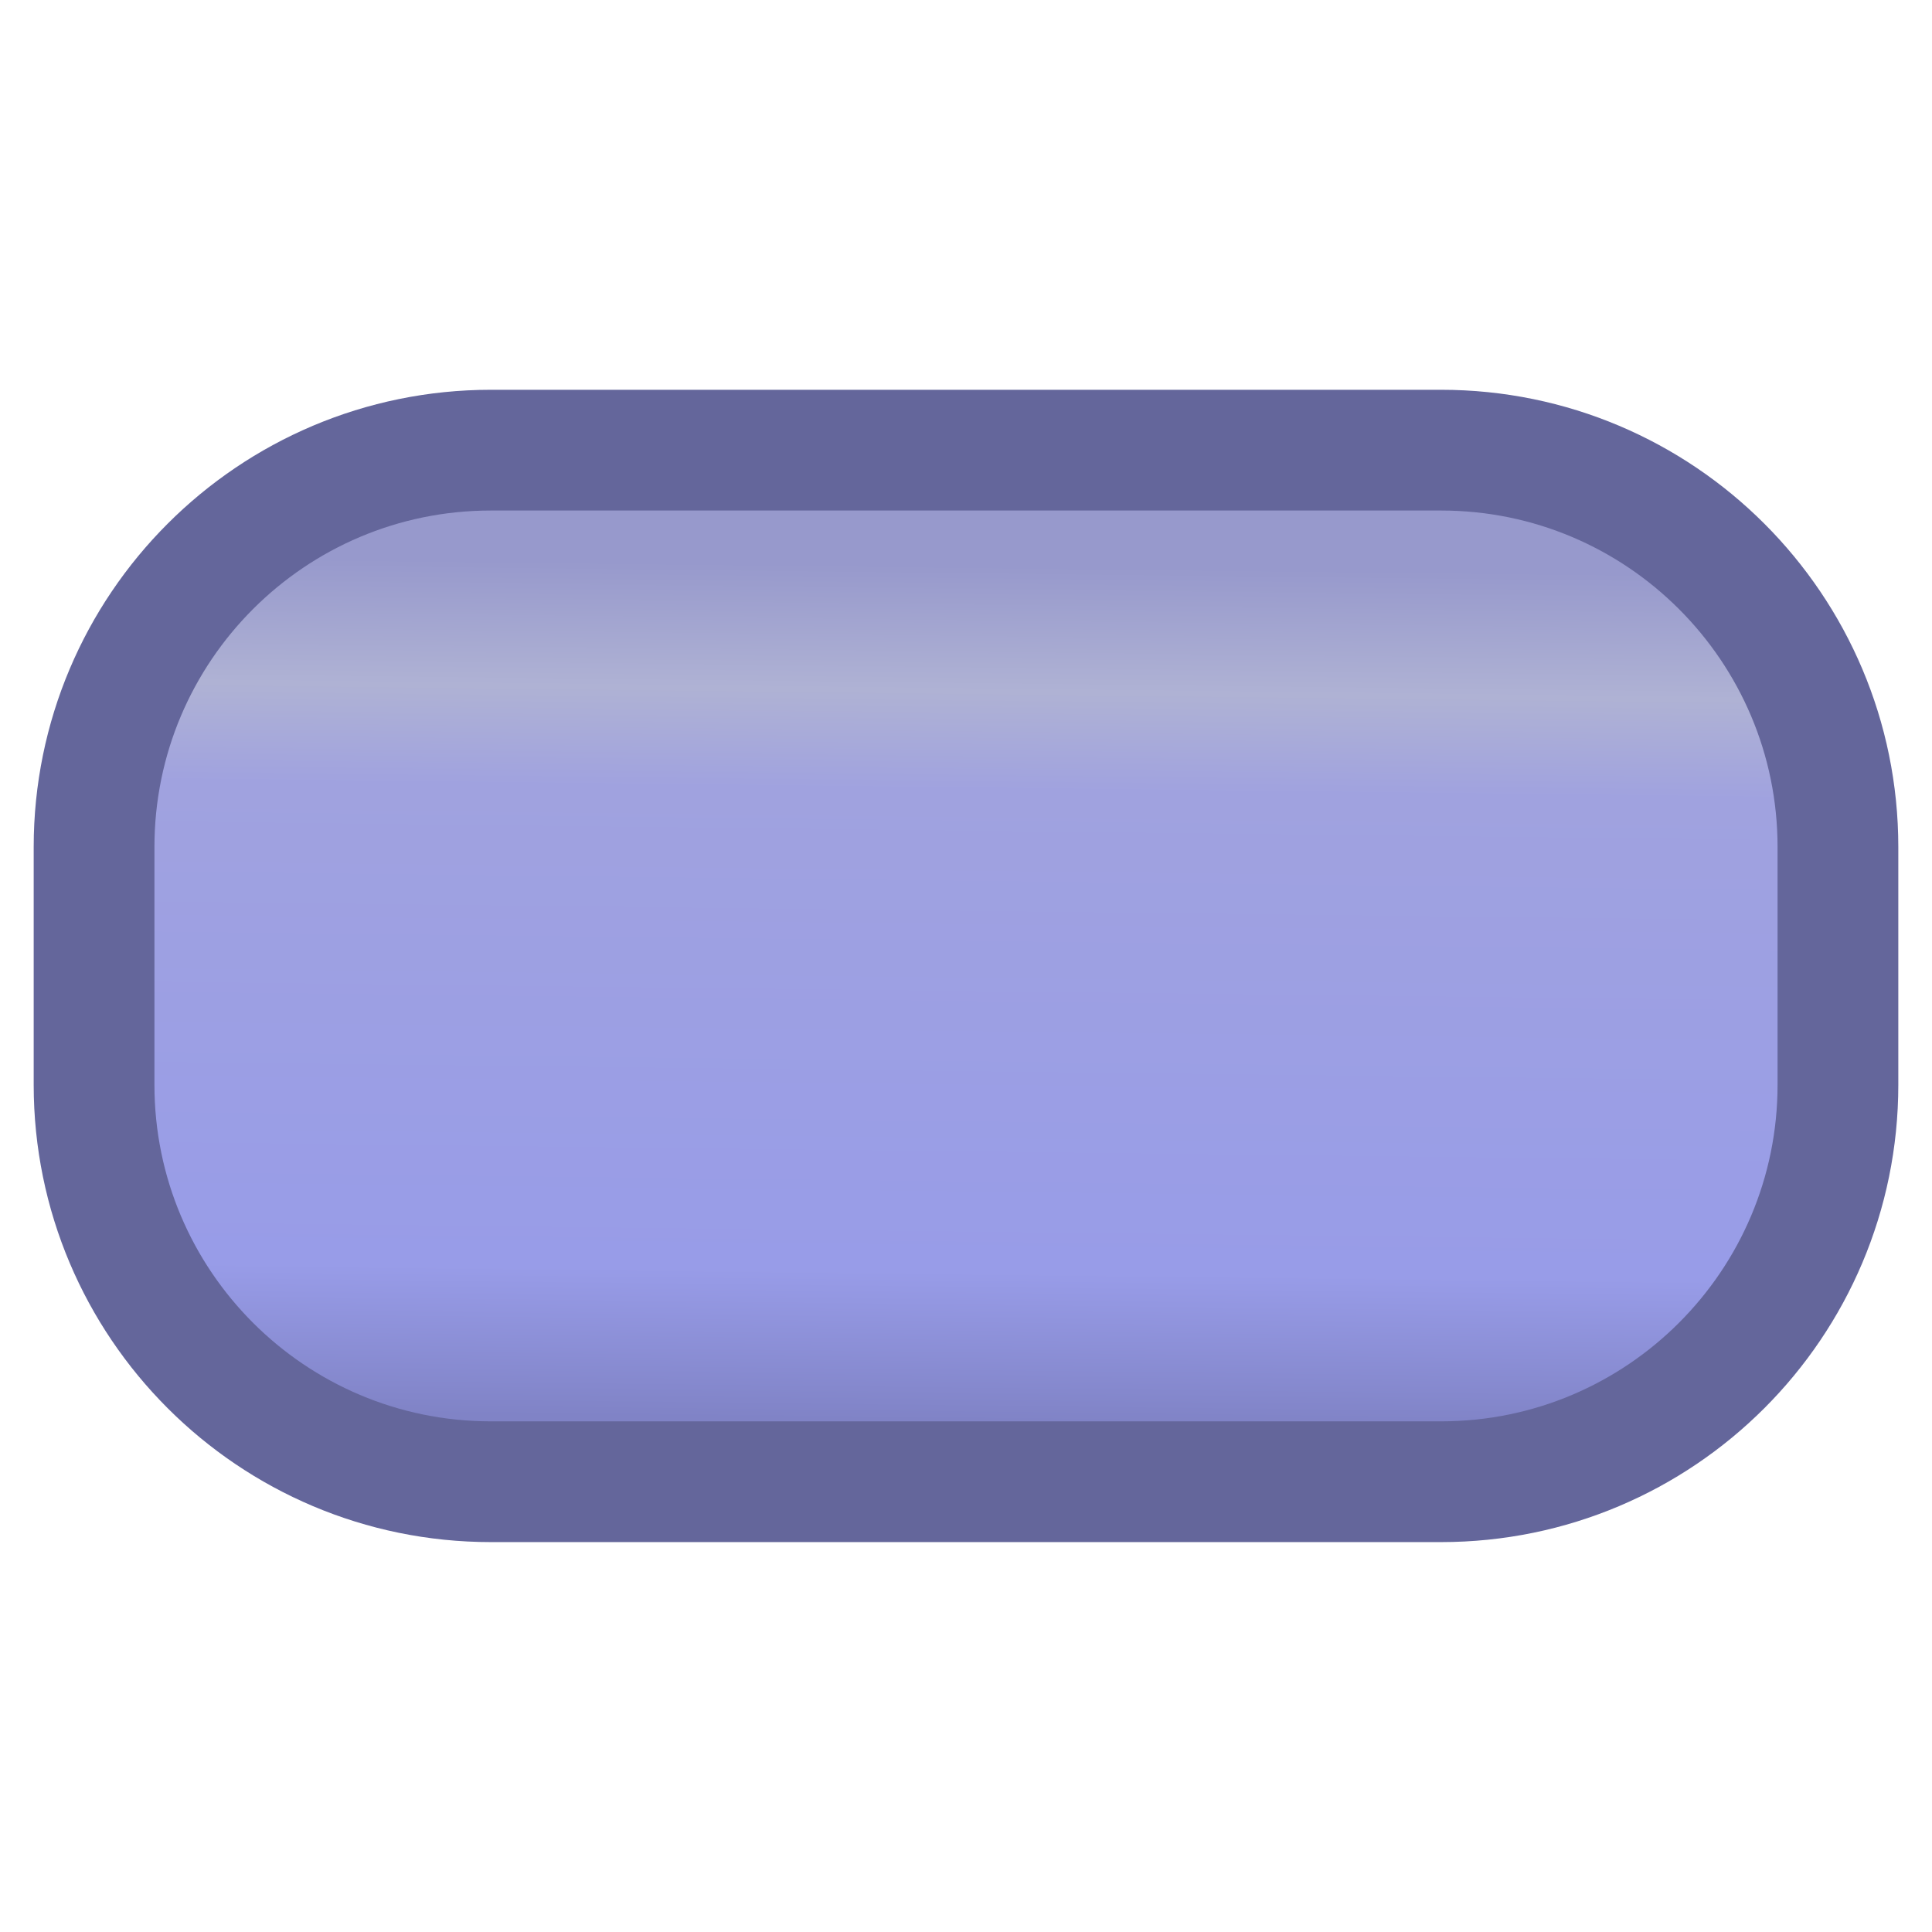
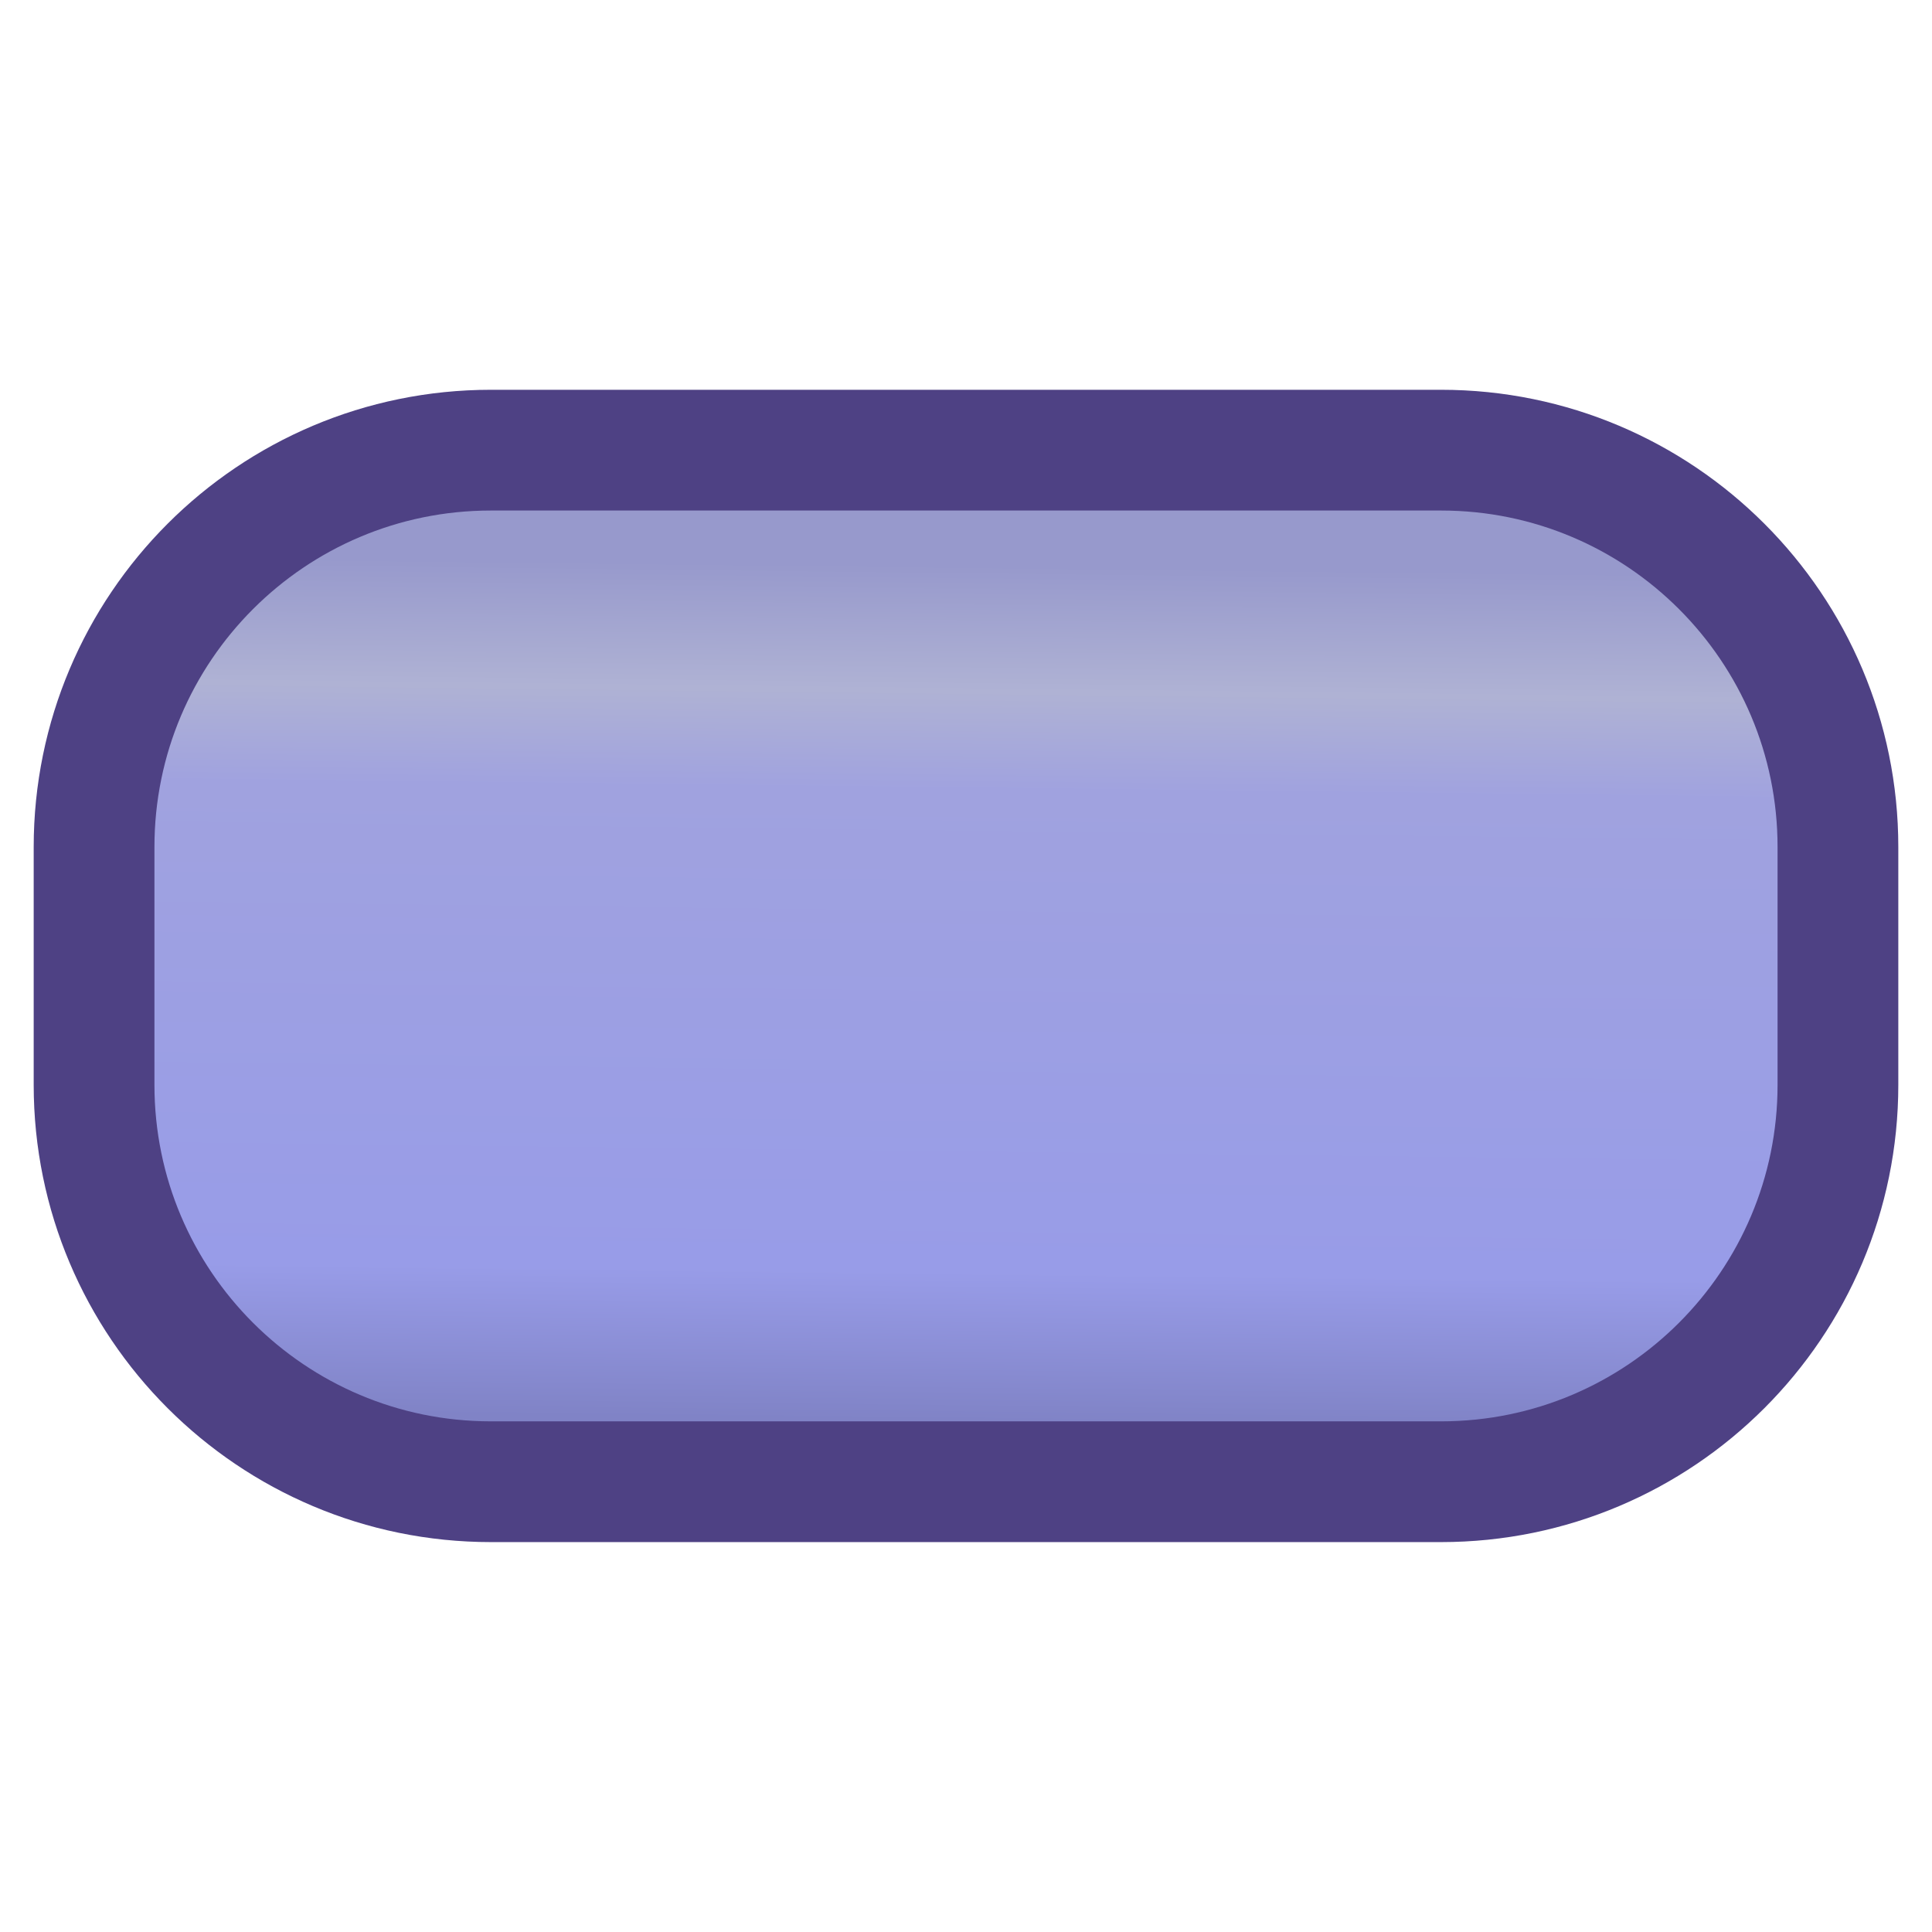
<svg xmlns="http://www.w3.org/2000/svg" xmlns:xlink="http://www.w3.org/1999/xlink" width="16" height="16">
  <defs>
    <linearGradient id="a">
      <stop offset="0" style="stop-color:#a1a4c4;stop-opacity:1" />
      <stop offset="0" style="stop-color:#9799cc;stop-opacity:1" />
      <stop offset=".092" style="stop-color:#9799cc;stop-opacity:1" />
      <stop offset=".225" style="stop-color:#afb2d4;stop-opacity:1" />
      <stop offset=".331" style="stop-color:#a0a2df;stop-opacity:1" />
      <stop offset=".842" style="stop-color:#989ce8;stop-opacity:1" />
      <stop offset="1" style="stop-color:#8083c6;stop-opacity:1" />
    </linearGradient>
    <linearGradient xlink:href="#a" id="b" x1="7.451" x2="7.427" y1="1.098" y2="3.18" gradientTransform="translate(-19.61 -.168) scale(3.75695)" gradientUnits="userSpaceOnUse" />
  </defs>
-   <rect width="14.442" height="8.543" x=".779" y="3.728" ry="3.287" style="fill:url(#b);fill-opacity:1;stroke:#64669b;stroke-width:1;stroke-linecap:round;stroke-miterlimit:4;stroke-dasharray:none;stroke-dashoffset:.3;stroke-opacity:1" />
+   <rect width="14.442" height="8.543" x=".779" y="3.728" ry="3.287" style="fill:url(#b);fill-opacity:1;stroke:#4e4184;stroke-width:1;stroke-linecap:round;stroke-miterlimit:4;stroke-dasharray:none;stroke-dashoffset:.3;stroke-opacity:1" />
</svg>
